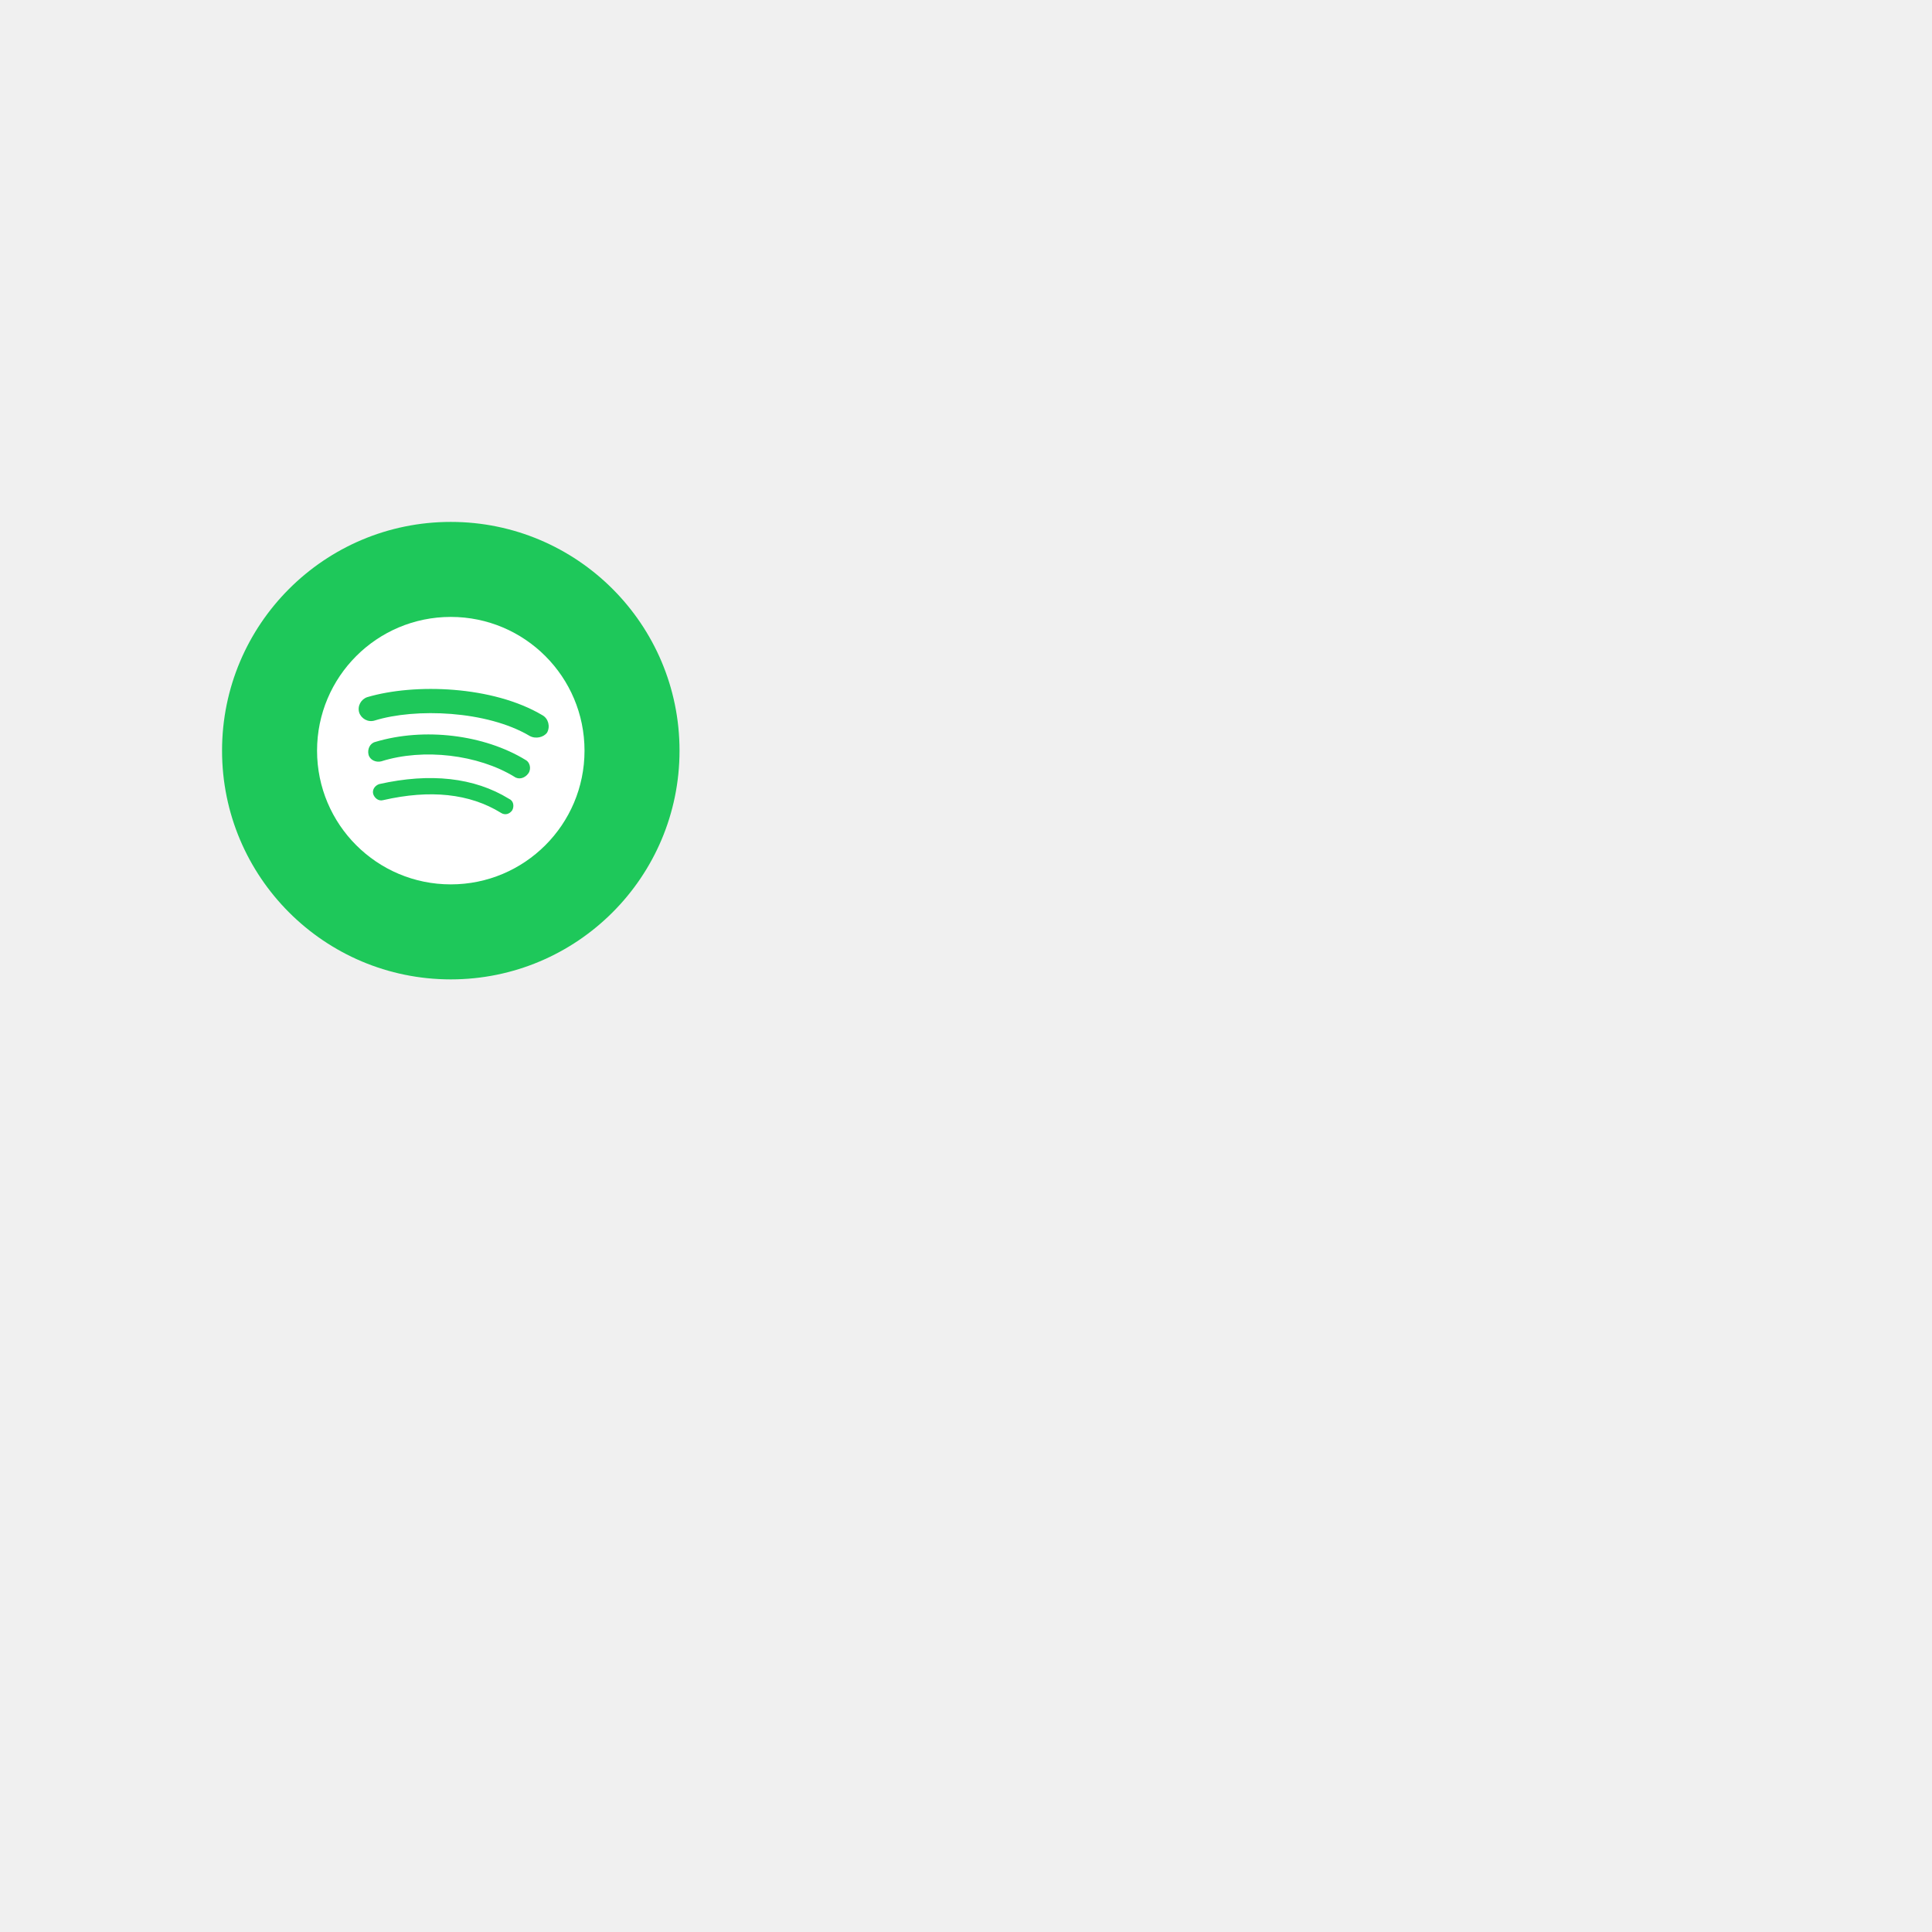
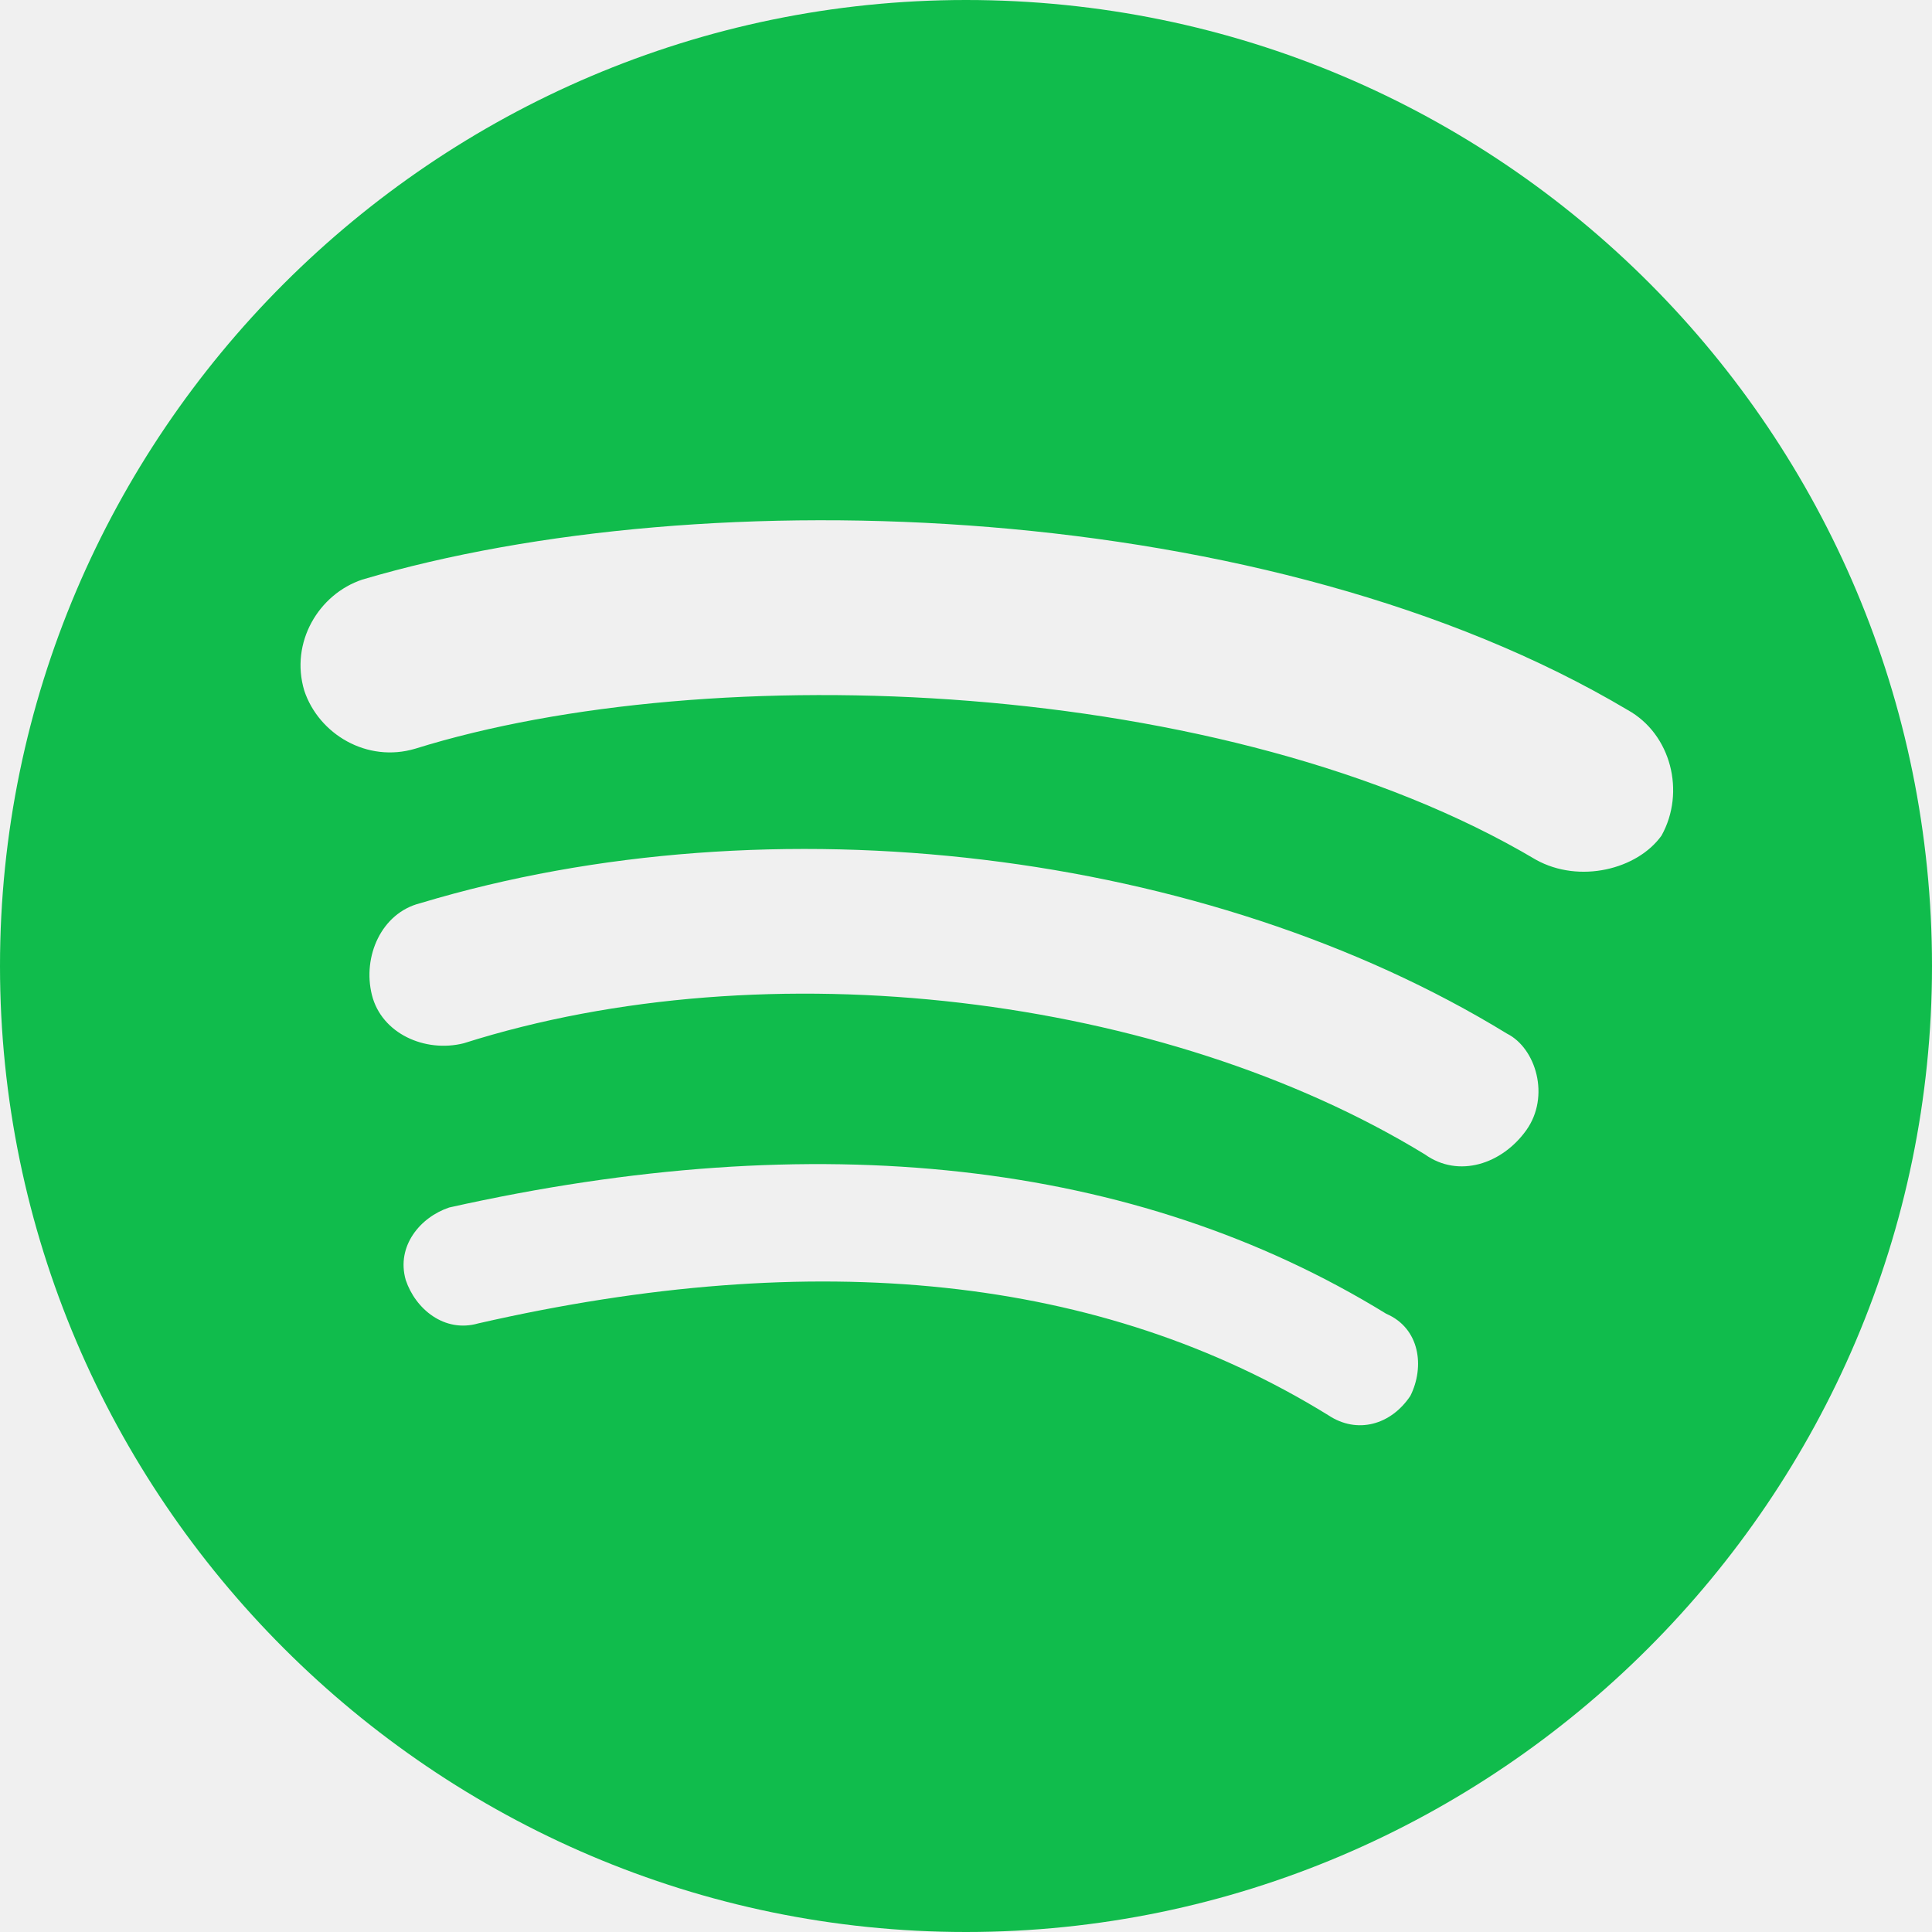
- <svg xmlns="http://www.w3.org/2000/svg" version="1.1" id="Capa_1" x="0px" y="0px" width="500px" height="500px" viewBox="0 0 500 500" enable-background="new 0 0 500 500" xml:space="preserve">
-   <g id="XMLID_94_" display="none">
-     <path id="XMLID_2_" display="inline" fill="#C3271A" d="M197.723,456.709L197.723,456.709" />
-   </g>
-   <g id="XMLID_1424_">
-     <path id="XMLID_1430_" fill="#1EC85A" d="M116.664,253.464L116.664,253.464c-32.694,0-59.197-26.503-59.197-59.197l0,0   c0-32.693,26.503-59.197,59.197-59.197h0c32.693,0,59.197,26.503,59.197,59.197l0,0   C175.861,226.96,149.357,253.464,116.664,253.464z" />
-     <path id="XMLID_1425_" fill="#FFFFFF" d="M116.664,159.657c-19.114,0-34.61,15.496-34.61,34.61s15.496,34.609,34.61,34.609   c19.115,0,34.609-15.495,34.609-34.609S135.779,159.657,116.664,159.657z M132.585,209.668c-0.693,1.038-1.904,1.384-2.942,0.691   c-8.132-5.018-18.343-6.056-30.456-3.288c-1.211,0.346-2.25-0.519-2.596-1.557c-0.346-1.211,0.519-2.25,1.558-2.595   c13.151-2.943,24.572-1.731,33.57,3.807C132.93,207.246,133.104,208.63,132.585,209.668z M136.738,200.15   c-0.866,1.211-2.423,1.73-3.635,0.866c-9.344-5.711-23.534-7.442-34.437-3.981c-1.385,0.346-2.941-0.347-3.288-1.73   c-0.346-1.385,0.347-2.942,1.73-3.289c12.633-3.806,28.208-1.903,38.937,4.672C137.083,197.209,137.603,198.939,136.738,200.15z    M137.083,190.46c-11.075-6.576-29.591-7.269-40.146-3.981c-1.731,0.52-3.462-0.519-3.981-2.075c-0.519-1.731,0.52-3.46,2.078-3.98   c12.286-3.635,32.533-2.942,45.339,4.672c1.557,0.865,2.076,2.942,1.211,4.5C140.717,190.807,138.642,191.325,137.083,190.46z" />
-   </g>
-   <g id="XMLID_1122_" display="none">
-     <path id="XMLID_1_" display="inline" fill="#1EB8EB" d="M92.132,456.709L92.132,456.709" />
+ <svg xmlns="http://www.w3.org/2000/svg" enable-background="new 0 0 128 128" id="Social_Icons" version="1.1" viewBox="0 0 128 128" xml:space="preserve">
+   <g id="_x34__stroke">
+     <g id="Spotify_1_">
+       <rect clip-rule="evenodd" fill="none" fill-rule="evenodd" height="128" width="128" />
+       <path clip-rule="evenodd" d="M64,0C28.8,0,0,28.8,0,64s28.8,64,64,64    s64-28.8,64-64S99.52,0,64,0 M93.44,92.48c-1.28,1.92-3.52,2.56-5.44,1.28c-15.04-9.28-33.92-11.2-56.32-6.08    c-2.24,0.64-4.16-0.96-4.8-2.88c-0.64-2.24,0.96-4.16,2.88-4.8c24.32-5.44,45.44-3.2,62.08,7.04C94.08,88,94.4,90.56,93.44,92.48     M101.12,74.88c-1.6,2.24-4.48,3.2-6.72,1.6c-17.28-10.56-43.52-13.76-63.68-7.36c-2.56,0.64-5.44-0.64-6.08-3.2    c-0.64-2.56,0.64-5.44,3.2-6.08c23.36-7.04,52.16-3.52,72,8.64C101.76,69.44,102.72,72.64,101.12,74.88 M101.76,56.96    C81.28,44.8,47.04,43.52,27.52,49.6c-3.2,0.96-6.4-0.96-7.36-3.84c-0.96-3.2,0.96-6.4,3.84-7.36c22.72-6.72,60.16-5.44,83.84,8.64    c2.88,1.6,3.84,5.44,2.24,8.32C108.48,57.6,104.64,58.56,101.76,56.96" fill="#10BC4C" fill-rule="evenodd" id="Spotify" />
+     </g>
  </g>
</svg>
